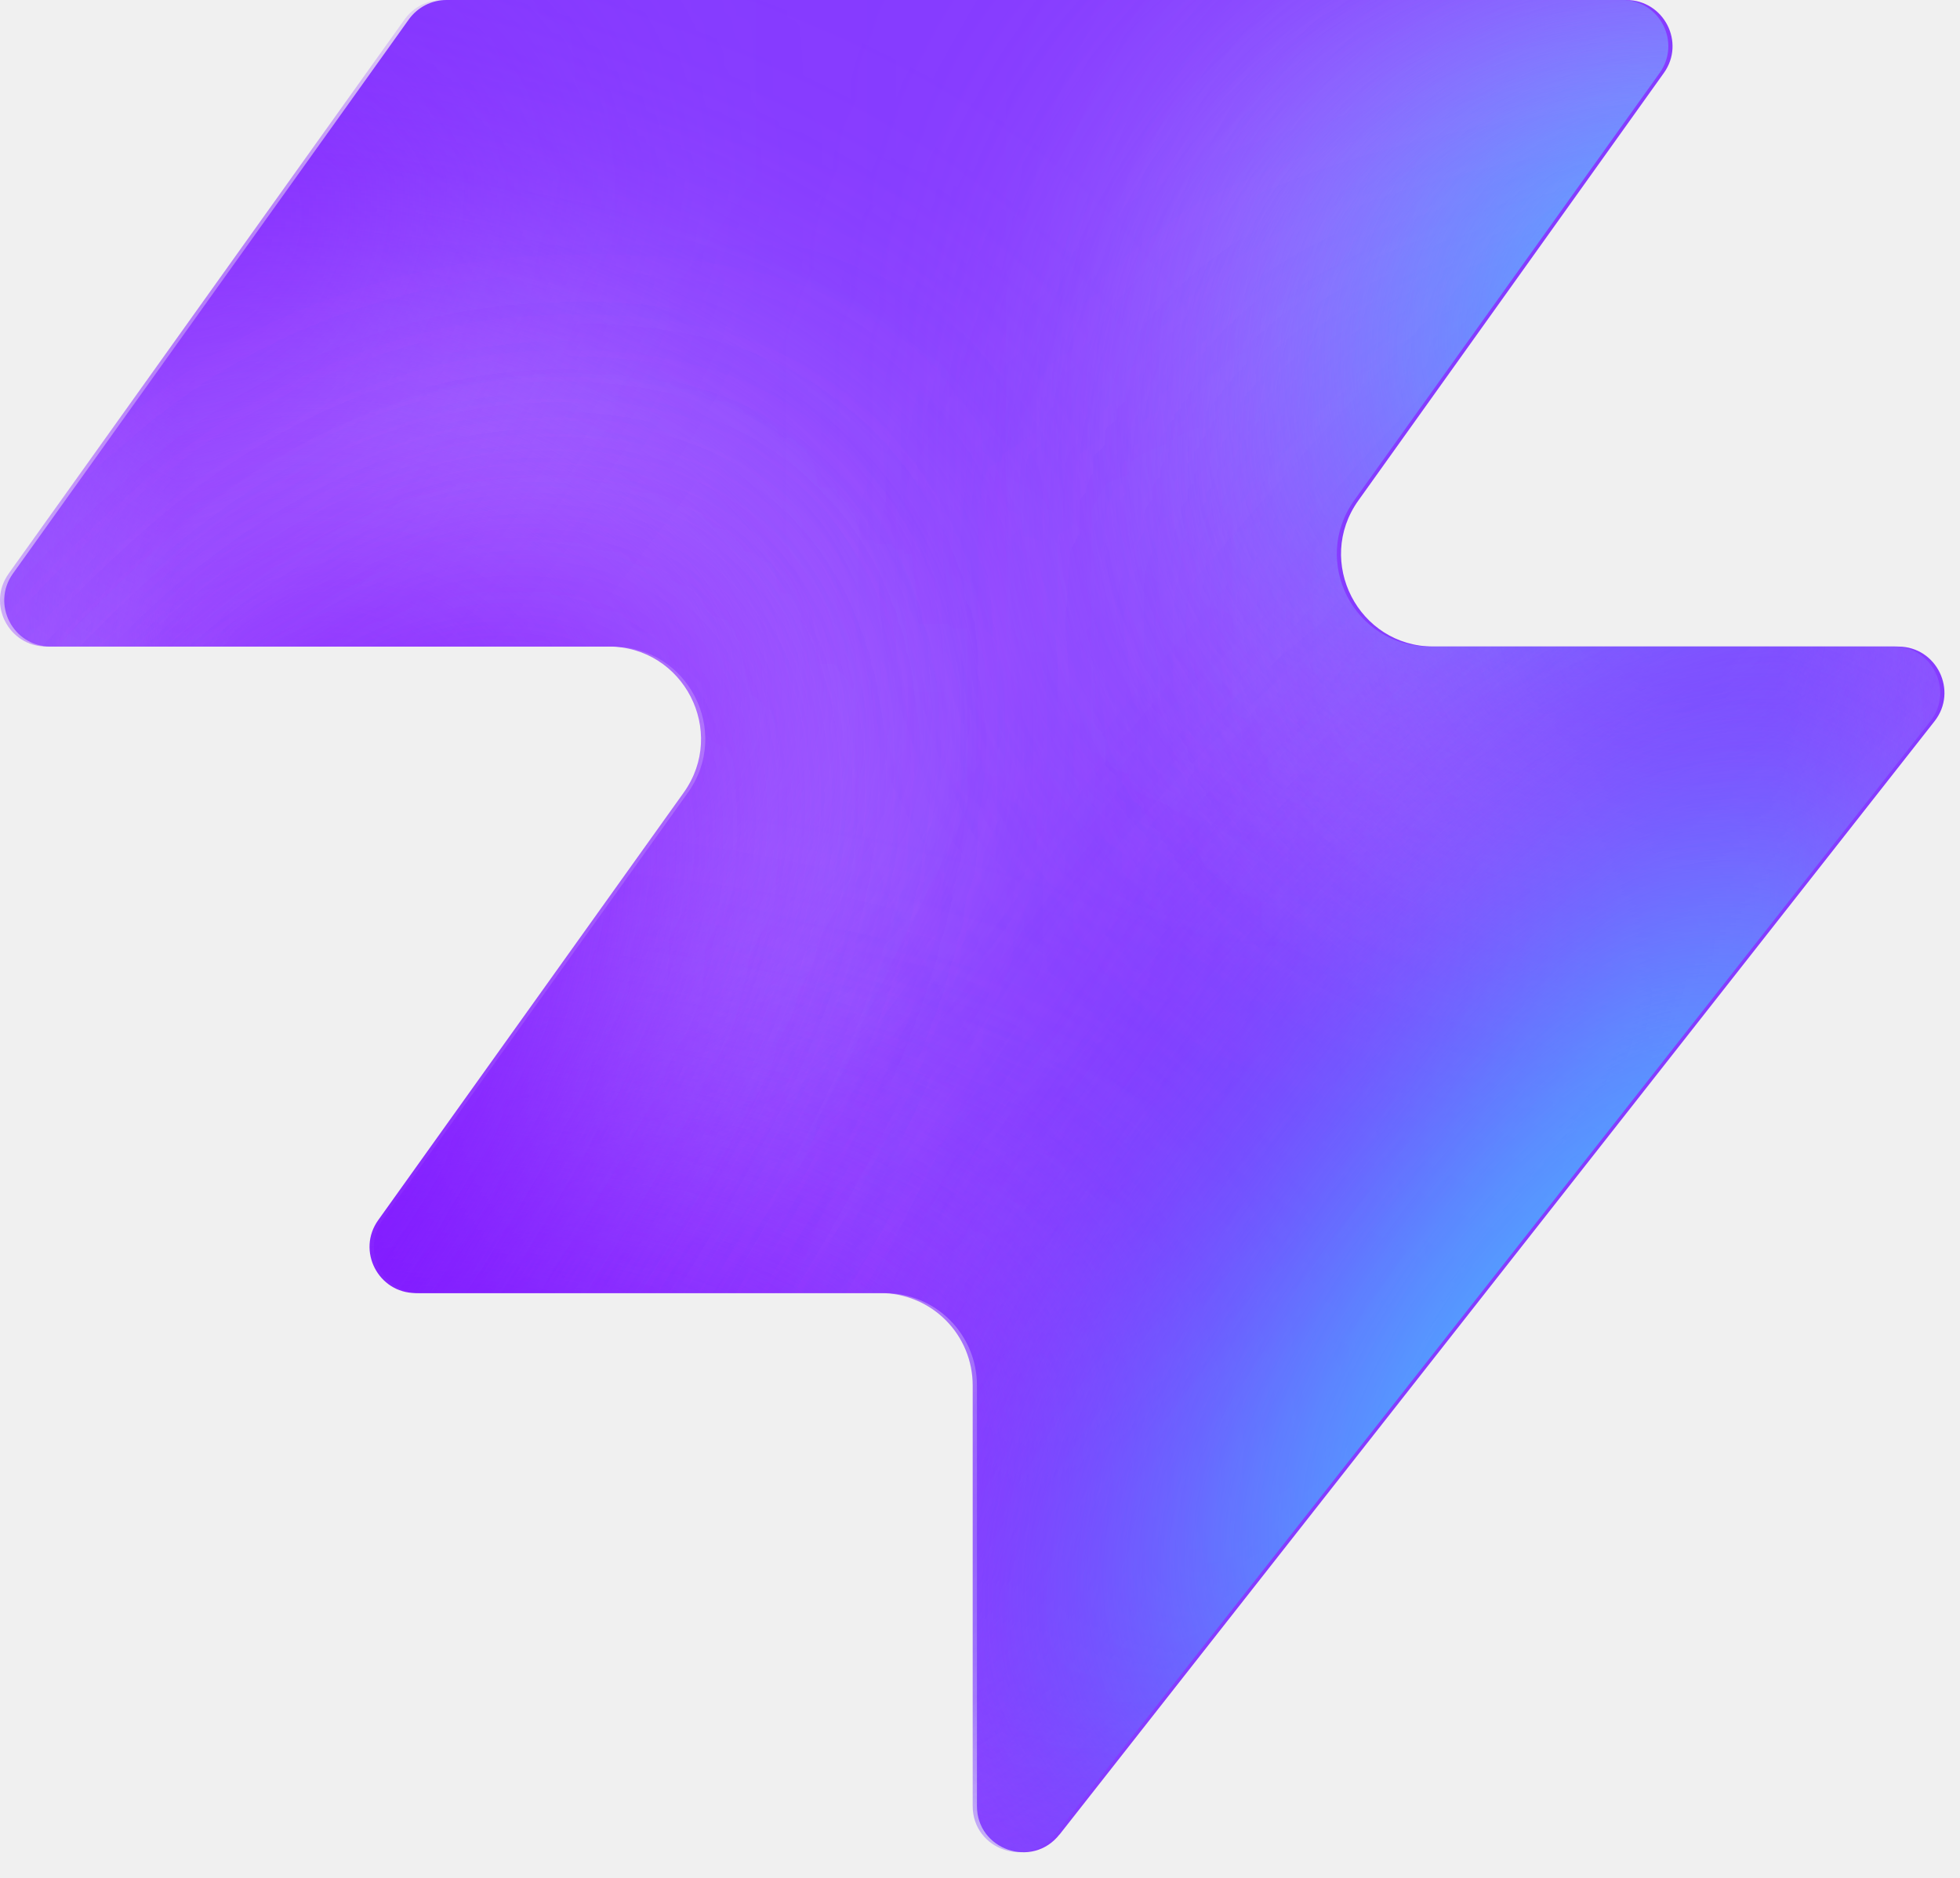
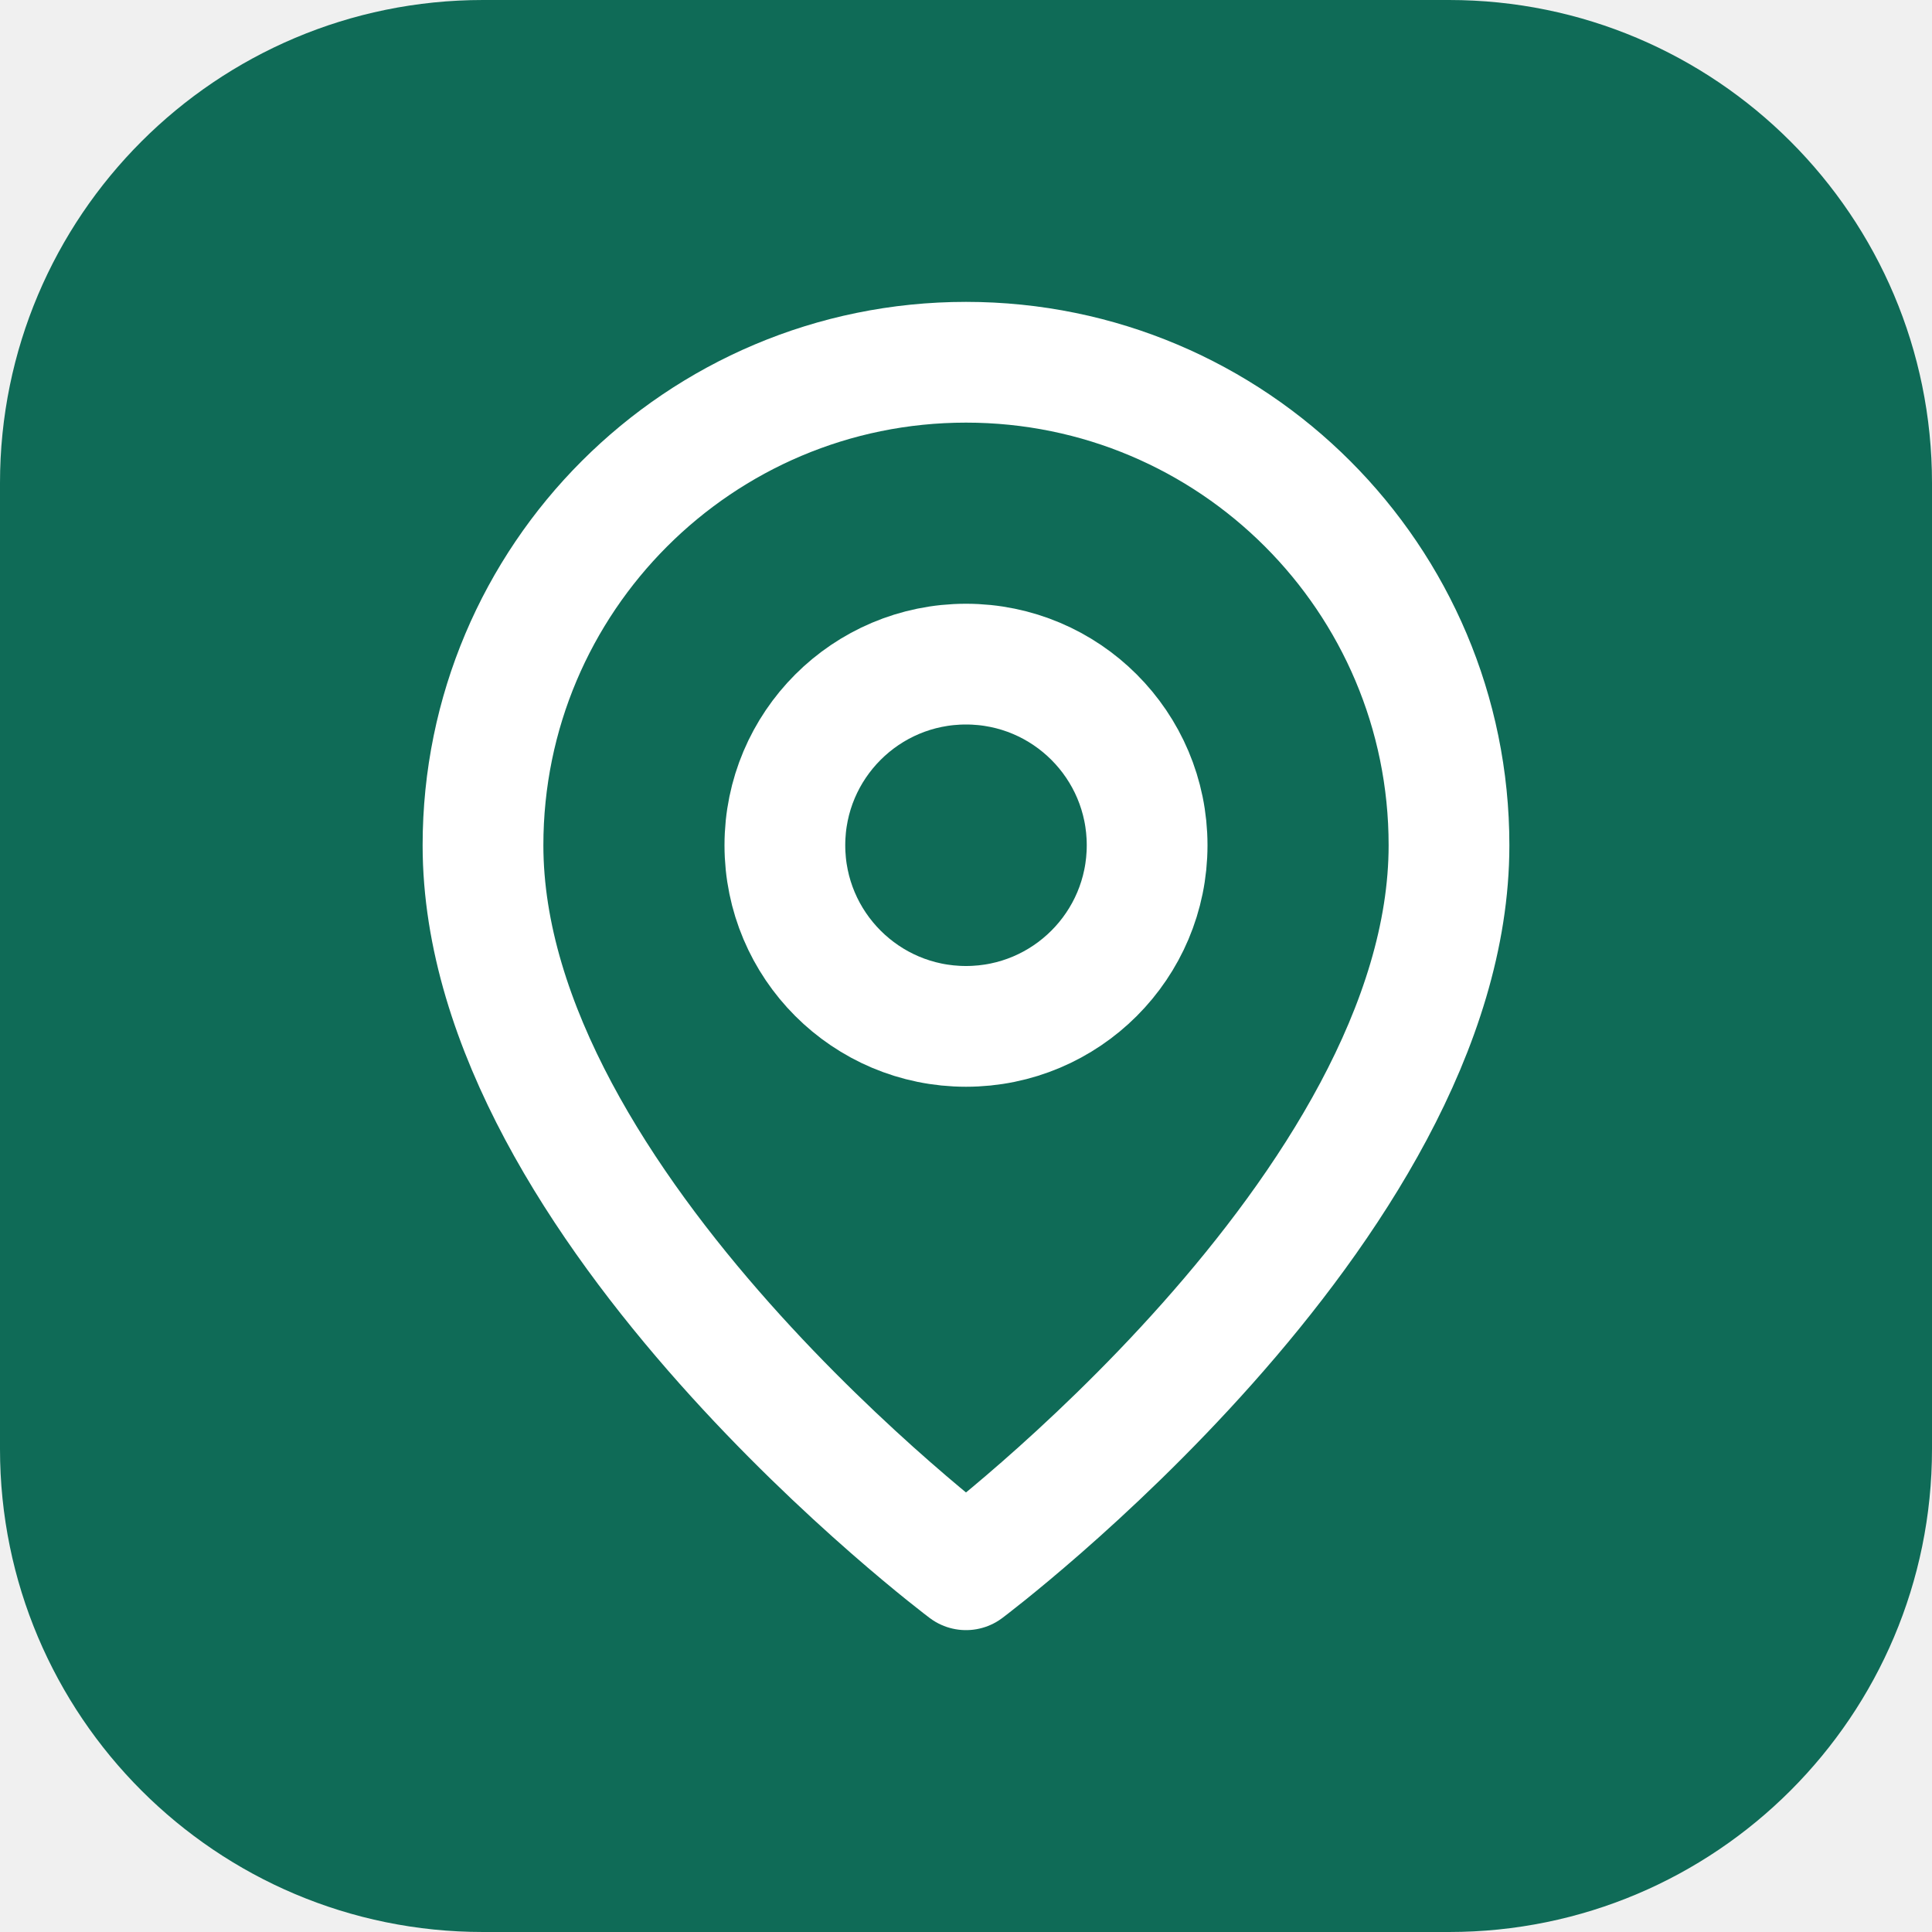
- <svg xmlns="http://www.w3.org/2000/svg" width="48" height="46" fill="none" viewBox="0 0 48 46">
-   <path fill="#863bff" d="M25.946 44.938c-.664.845-2.021.375-2.021-.698V33.937a2.26 2.26 0 0 0-2.262-2.262H10.287c-.92 0-1.456-1.04-.92-1.788l7.48-10.471c1.07-1.497 0-3.578-1.842-3.578H1.237c-.92 0-1.456-1.04-.92-1.788L10.013.474c.214-.297.556-.474.92-.474h28.894c.92 0 1.456 1.04.92 1.788l-7.48 10.471c-1.07 1.498 0 3.579 1.842 3.579h11.377c.943 0 1.473 1.088.89 1.83L25.947 44.94z" style="fill:#863bff;fill:color(display-p3 .525 .23 1);fill-opacity:1" />
-   <mask id="a" width="48" height="46" x="0" y="0" maskUnits="userSpaceOnUse" style="mask-type:alpha">
-     <path fill="#000" d="M25.842 44.938c-.664.844-2.021.375-2.021-.698V33.937a2.26 2.26 0 0 0-2.262-2.262H10.183c-.92 0-1.456-1.04-.92-1.788l7.48-10.471c1.07-1.498 0-3.579-1.842-3.579H1.133c-.92 0-1.456-1.04-.92-1.787L9.91.473c.214-.297.556-.474.92-.474h28.894c.92 0 1.456 1.04.92 1.788l-7.48 10.471c-1.07 1.498 0 3.578 1.842 3.578h11.377c.943 0 1.473 1.088.89 1.832L25.843 44.94z" style="fill:#000;fill-opacity:1" />
-   </mask>
-   <g mask="url(#a)">
-     <g filter="url(#b)">
-       <ellipse cx="5.508" cy="14.704" fill="#ede6ff" rx="5.508" ry="14.704" style="fill:#ede6ff;fill:color(display-p3 .927 .903 1);fill-opacity:1" transform="matrix(.00324 1 1 -.00324 -4.47 31.516)" />
-     </g>
-     <g filter="url(#c)">
-       <ellipse cx="10.399" cy="29.851" fill="#ede6ff" rx="10.399" ry="29.851" style="fill:#ede6ff;fill:color(display-p3 .927 .903 1);fill-opacity:1" transform="matrix(.00324 1 1 -.00324 -39.328 7.883)" />
-     </g>
-     <g filter="url(#d)">
-       <ellipse cx="5.508" cy="30.487" fill="#7e14ff" rx="5.508" ry="30.487" style="fill:#7e14ff;fill:color(display-p3 .492 .077 1);fill-opacity:1" transform="rotate(89.814 -25.913 -14.639)scale(1 -1)" />
-     </g>
-     <g filter="url(#e)">
-       <ellipse cx="5.508" cy="30.599" fill="#7e14ff" rx="5.508" ry="30.599" style="fill:#7e14ff;fill:color(display-p3 .492 .077 1);fill-opacity:1" transform="rotate(89.814 -32.644 -3.334)scale(1 -1)" />
-     </g>
-     <g filter="url(#f)">
-       <ellipse cx="5.508" cy="30.599" fill="#7e14ff" rx="5.508" ry="30.599" style="fill:#7e14ff;fill:color(display-p3 .492 .077 1);fill-opacity:1" transform="matrix(.00324 1 1 -.00324 -34.34 30.47)" />
-     </g>
-     <g filter="url(#g)">
-       <ellipse cx="14.072" cy="22.078" fill="#ede6ff" rx="14.072" ry="22.078" style="fill:#ede6ff;fill:color(display-p3 .927 .903 1);fill-opacity:1" transform="rotate(93.35 24.506 48.493)scale(-1 1)" />
-     </g>
-     <g filter="url(#h)">
-       <ellipse cx="3.47" cy="21.501" fill="#7e14ff" rx="3.47" ry="21.501" style="fill:#7e14ff;fill:color(display-p3 .492 .077 1);fill-opacity:1" transform="rotate(89.009 28.708 47.59)scale(-1 1)" />
-     </g>
-     <g filter="url(#i)">
-       <ellipse cx="3.47" cy="21.501" fill="#7e14ff" rx="3.47" ry="21.501" style="fill:#7e14ff;fill:color(display-p3 .492 .077 1);fill-opacity:1" transform="rotate(89.009 28.708 47.59)scale(-1 1)" />
-     </g>
-     <g filter="url(#j)">
-       <ellipse cx=".387" cy="8.972" fill="#7e14ff" rx="4.407" ry="29.108" style="fill:#7e14ff;fill:color(display-p3 .492 .077 1);fill-opacity:1" transform="rotate(39.51 .387 8.972)" />
-     </g>
-     <g filter="url(#k)">
-       <ellipse cx="47.523" cy="-6.092" fill="#7e14ff" rx="4.407" ry="29.108" style="fill:#7e14ff;fill:color(display-p3 .492 .077 1);fill-opacity:1" transform="rotate(37.892 47.523 -6.092)" />
-     </g>
-     <g filter="url(#l)">
-       <ellipse cx="41.412" cy="6.333" fill="#47bfff" rx="5.971" ry="9.665" style="fill:#47bfff;fill:color(display-p3 .28 .748 1);fill-opacity:1" transform="rotate(37.892 41.412 6.333)" />
-     </g>
-     <g filter="url(#m)">
-       <ellipse cx="-1.879" cy="38.332" fill="#7e14ff" rx="4.407" ry="29.108" style="fill:#7e14ff;fill:color(display-p3 .492 .077 1);fill-opacity:1" transform="rotate(37.892 -1.88 38.332)" />
-     </g>
-     <g filter="url(#n)">
-       <ellipse cx="-1.879" cy="38.332" fill="#7e14ff" rx="4.407" ry="29.108" style="fill:#7e14ff;fill:color(display-p3 .492 .077 1);fill-opacity:1" transform="rotate(37.892 -1.88 38.332)" />
-     </g>
-     <g filter="url(#o)">
-       <ellipse cx="35.651" cy="29.907" fill="#7e14ff" rx="4.407" ry="29.108" style="fill:#7e14ff;fill:color(display-p3 .492 .077 1);fill-opacity:1" transform="rotate(37.892 35.651 29.907)" />
-     </g>
-     <g filter="url(#p)">
-       <ellipse cx="38.418" cy="32.4" fill="#47bfff" rx="5.971" ry="15.297" style="fill:#47bfff;fill:color(display-p3 .28 .748 1);fill-opacity:1" transform="rotate(37.892 38.418 32.4)" />
-     </g>
+ <svg xmlns="http://www.w3.org/2000/svg" viewBox="0 0 32 32">
+   <rect width="32" height="32" rx="8" fill="#0f6b57" />
+   <g transform="translate(4 4)" fill="none" stroke="#ffffff" stroke-width="2" stroke-linecap="round" stroke-linejoin="round">
+     <path d="M20 10c0 6-8 12-8 12s-8-6-8-12a8 8 0 0 1 16 0z" />
+     <circle cx="12" cy="10" r="3" />
  </g>
-   <defs>
-     <filter id="b" width="60.045" height="41.654" x="-19.77" y="16.149" color-interpolation-filters="sRGB" filterUnits="userSpaceOnUse">
-       <feFlood flood-opacity="0" result="BackgroundImageFix" />
-       <feBlend in="SourceGraphic" in2="BackgroundImageFix" result="shape" />
-       <feGaussianBlur result="effect1_foregroundBlur_2002_17158" stdDeviation="7.659" />
-     </filter>
-     <filter id="c" width="90.34" height="51.437" x="-54.613" y="-7.533" color-interpolation-filters="sRGB" filterUnits="userSpaceOnUse">
-       <feFlood flood-opacity="0" result="BackgroundImageFix" />
-       <feBlend in="SourceGraphic" in2="BackgroundImageFix" result="shape" />
-       <feGaussianBlur result="effect1_foregroundBlur_2002_17158" stdDeviation="7.659" />
-     </filter>
-     <filter id="d" width="79.355" height="29.4" x="-49.64" y="2.03" color-interpolation-filters="sRGB" filterUnits="userSpaceOnUse">
-       <feFlood flood-opacity="0" result="BackgroundImageFix" />
-       <feBlend in="SourceGraphic" in2="BackgroundImageFix" result="shape" />
-       <feGaussianBlur result="effect1_foregroundBlur_2002_17158" stdDeviation="4.596" />
-     </filter>
-     <filter id="e" width="79.579" height="29.4" x="-45.045" y="20.029" color-interpolation-filters="sRGB" filterUnits="userSpaceOnUse">
-       <feFlood flood-opacity="0" result="BackgroundImageFix" />
-       <feBlend in="SourceGraphic" in2="BackgroundImageFix" result="shape" />
-       <feGaussianBlur result="effect1_foregroundBlur_2002_17158" stdDeviation="4.596" />
-     </filter>
-     <filter id="f" width="79.579" height="29.4" x="-43.513" y="21.178" color-interpolation-filters="sRGB" filterUnits="userSpaceOnUse">
-       <feFlood flood-opacity="0" result="BackgroundImageFix" />
-       <feBlend in="SourceGraphic" in2="BackgroundImageFix" result="shape" />
-       <feGaussianBlur result="effect1_foregroundBlur_2002_17158" stdDeviation="4.596" />
-     </filter>
-     <filter id="g" width="74.749" height="58.852" x="15.756" y="-17.901" color-interpolation-filters="sRGB" filterUnits="userSpaceOnUse">
-       <feFlood flood-opacity="0" result="BackgroundImageFix" />
-       <feBlend in="SourceGraphic" in2="BackgroundImageFix" result="shape" />
-       <feGaussianBlur result="effect1_foregroundBlur_2002_17158" stdDeviation="7.659" />
-     </filter>
-     <filter id="h" width="61.377" height="25.362" x="23.548" y="2.284" color-interpolation-filters="sRGB" filterUnits="userSpaceOnUse">
-       <feFlood flood-opacity="0" result="BackgroundImageFix" />
-       <feBlend in="SourceGraphic" in2="BackgroundImageFix" result="shape" />
-       <feGaussianBlur result="effect1_foregroundBlur_2002_17158" stdDeviation="4.596" />
-     </filter>
-     <filter id="i" width="61.377" height="25.362" x="23.548" y="2.284" color-interpolation-filters="sRGB" filterUnits="userSpaceOnUse">
-       <feFlood flood-opacity="0" result="BackgroundImageFix" />
-       <feBlend in="SourceGraphic" in2="BackgroundImageFix" result="shape" />
-       <feGaussianBlur result="effect1_foregroundBlur_2002_17158" stdDeviation="4.596" />
-     </filter>
-     <filter id="j" width="56.045" height="63.649" x="-27.636" y="-22.853" color-interpolation-filters="sRGB" filterUnits="userSpaceOnUse">
-       <feFlood flood-opacity="0" result="BackgroundImageFix" />
-       <feBlend in="SourceGraphic" in2="BackgroundImageFix" result="shape" />
-       <feGaussianBlur result="effect1_foregroundBlur_2002_17158" stdDeviation="4.596" />
-     </filter>
-     <filter id="k" width="54.814" height="64.646" x="20.116" y="-38.415" color-interpolation-filters="sRGB" filterUnits="userSpaceOnUse">
-       <feFlood flood-opacity="0" result="BackgroundImageFix" />
-       <feBlend in="SourceGraphic" in2="BackgroundImageFix" result="shape" />
-       <feGaussianBlur result="effect1_foregroundBlur_2002_17158" stdDeviation="4.596" />
-     </filter>
-     <filter id="l" width="33.541" height="35.313" x="24.641" y="-11.323" color-interpolation-filters="sRGB" filterUnits="userSpaceOnUse">
-       <feFlood flood-opacity="0" result="BackgroundImageFix" />
-       <feBlend in="SourceGraphic" in2="BackgroundImageFix" result="shape" />
-       <feGaussianBlur result="effect1_foregroundBlur_2002_17158" stdDeviation="4.596" />
-     </filter>
-     <filter id="m" width="54.814" height="64.646" x="-29.286" y="6.009" color-interpolation-filters="sRGB" filterUnits="userSpaceOnUse">
-       <feFlood flood-opacity="0" result="BackgroundImageFix" />
-       <feBlend in="SourceGraphic" in2="BackgroundImageFix" result="shape" />
-       <feGaussianBlur result="effect1_foregroundBlur_2002_17158" stdDeviation="4.596" />
-     </filter>
-     <filter id="n" width="54.814" height="64.646" x="-29.286" y="6.009" color-interpolation-filters="sRGB" filterUnits="userSpaceOnUse">
-       <feFlood flood-opacity="0" result="BackgroundImageFix" />
-       <feBlend in="SourceGraphic" in2="BackgroundImageFix" result="shape" />
-       <feGaussianBlur result="effect1_foregroundBlur_2002_17158" stdDeviation="4.596" />
-     </filter>
-     <filter id="o" width="54.814" height="64.646" x="8.244" y="-2.416" color-interpolation-filters="sRGB" filterUnits="userSpaceOnUse">
-       <feFlood flood-opacity="0" result="BackgroundImageFix" />
-       <feBlend in="SourceGraphic" in2="BackgroundImageFix" result="shape" />
-       <feGaussianBlur result="effect1_foregroundBlur_2002_17158" stdDeviation="4.596" />
-     </filter>
-     <filter id="p" width="39.409" height="43.623" x="18.713" y="10.588" color-interpolation-filters="sRGB" filterUnits="userSpaceOnUse">
-       <feFlood flood-opacity="0" result="BackgroundImageFix" />
-       <feBlend in="SourceGraphic" in2="BackgroundImageFix" result="shape" />
-       <feGaussianBlur result="effect1_foregroundBlur_2002_17158" stdDeviation="4.596" />
-     </filter>
-   </defs>
</svg>
